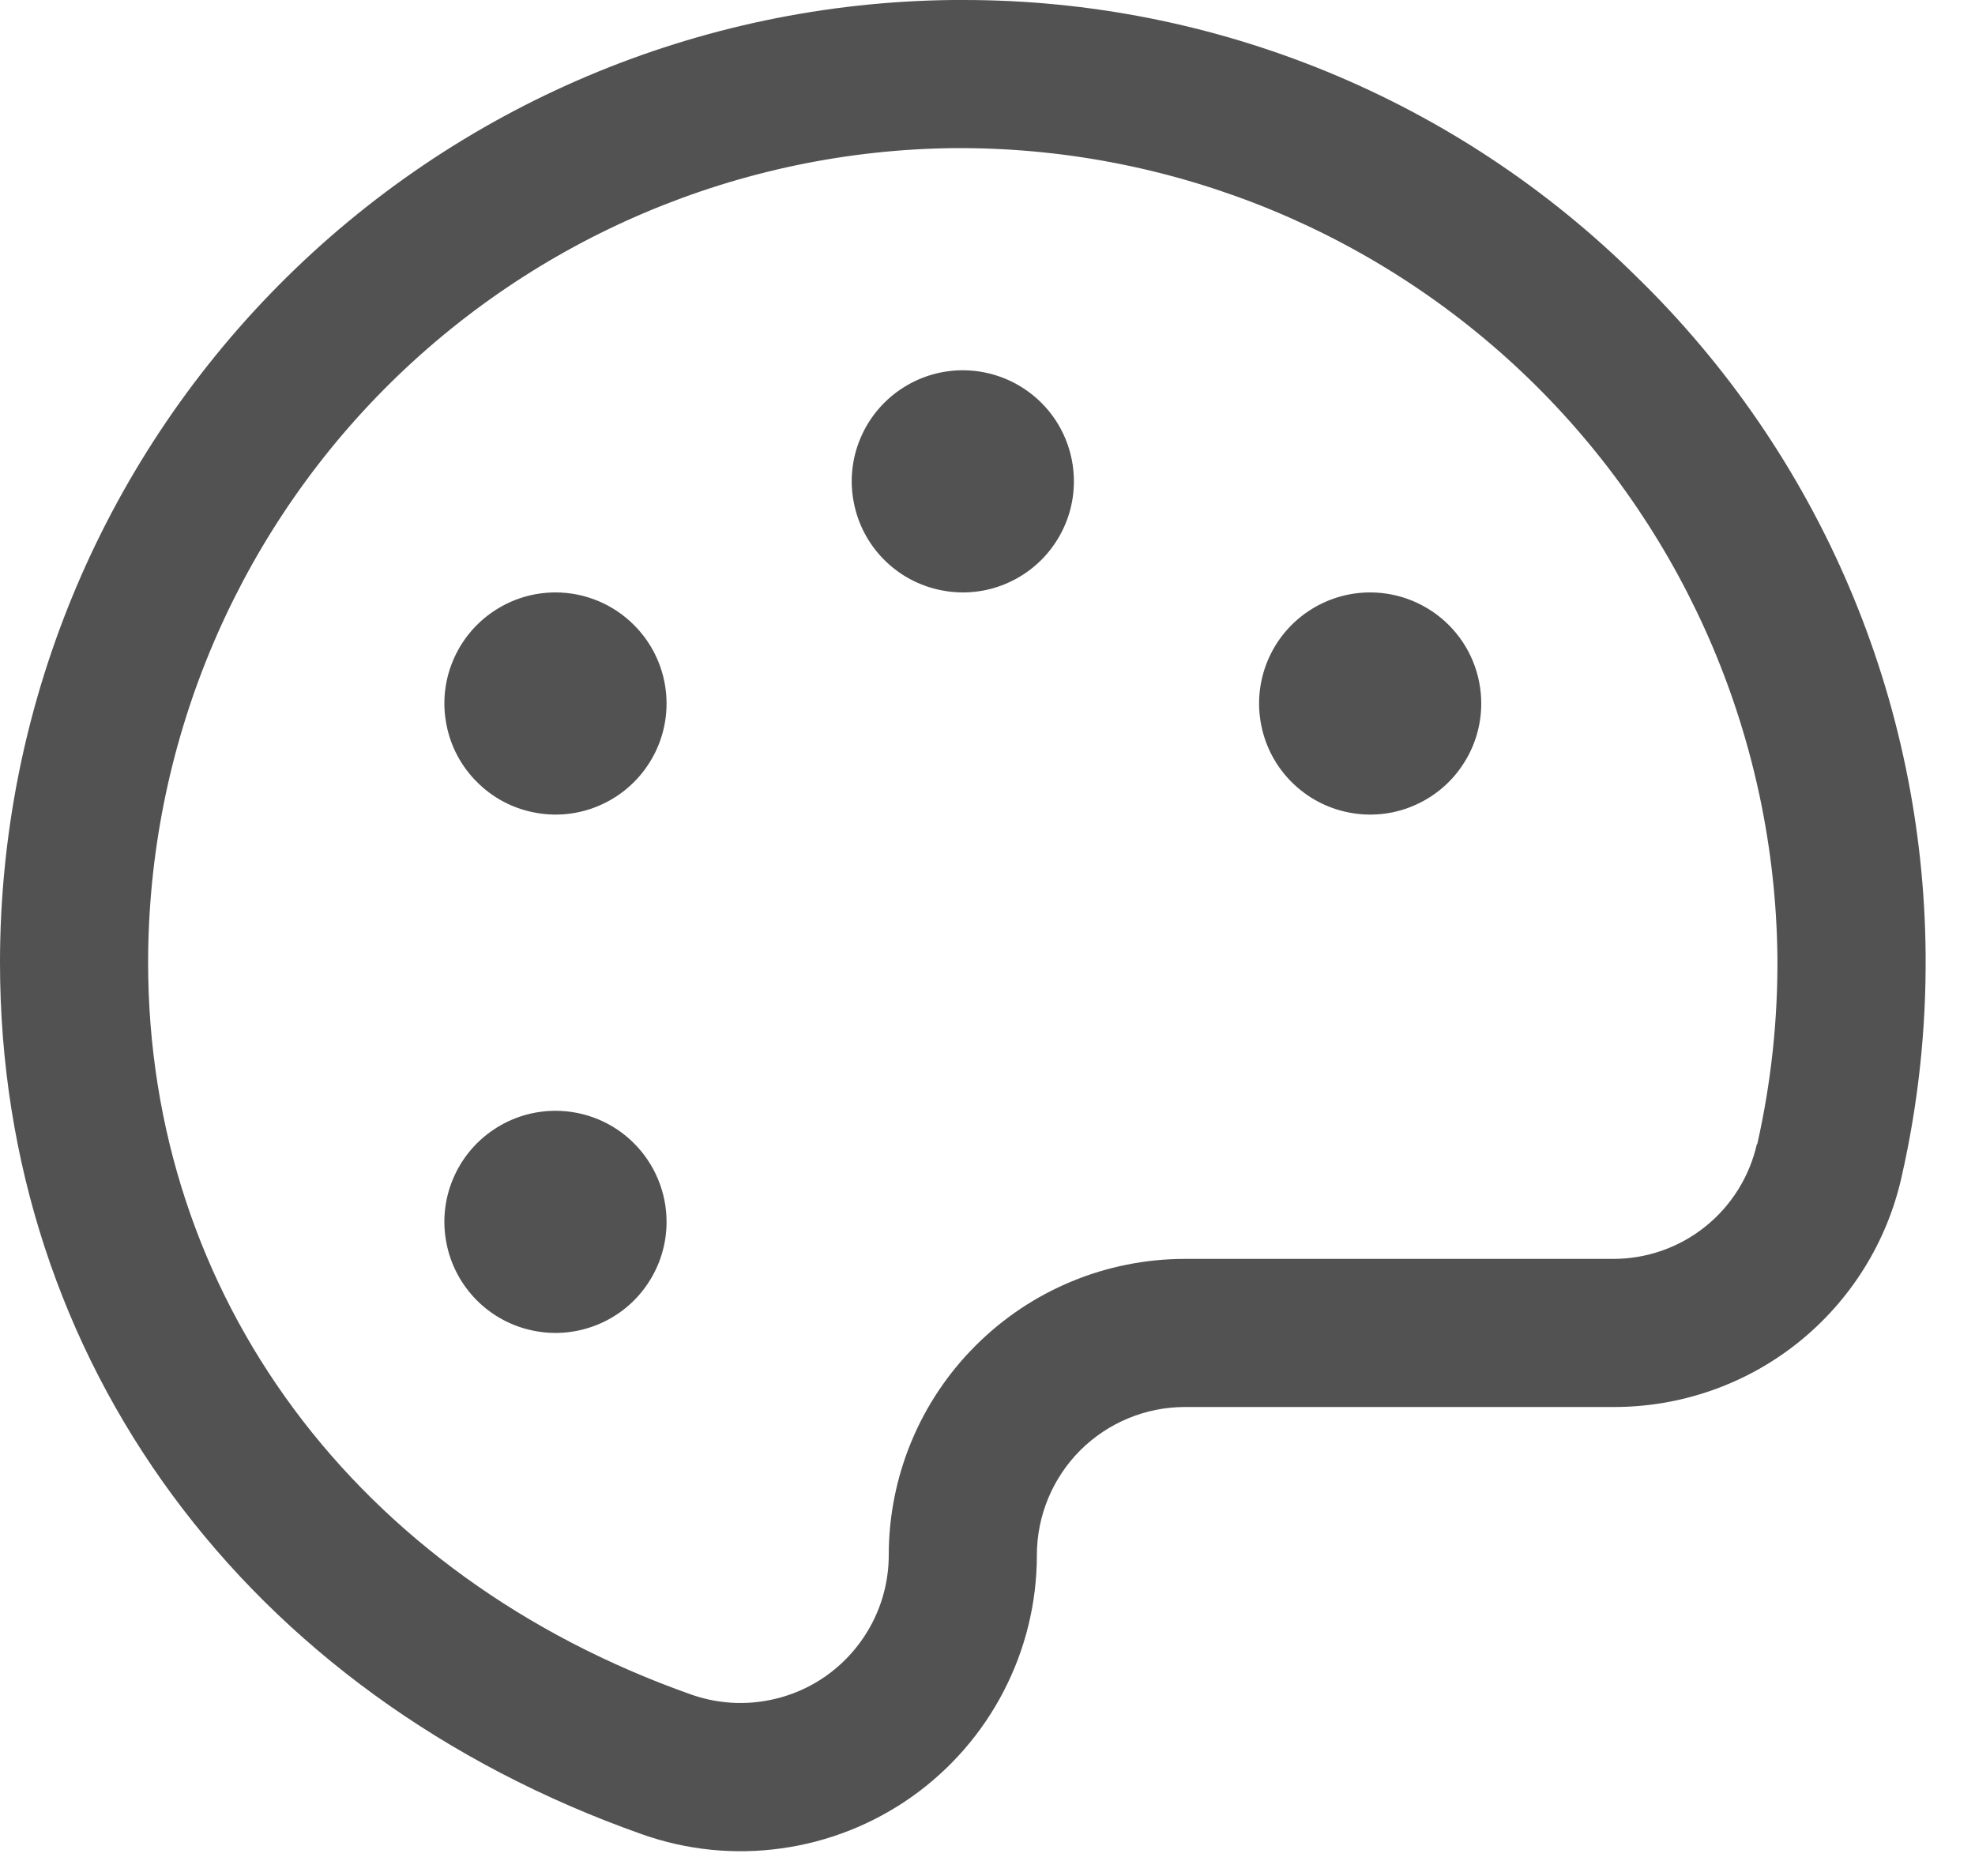
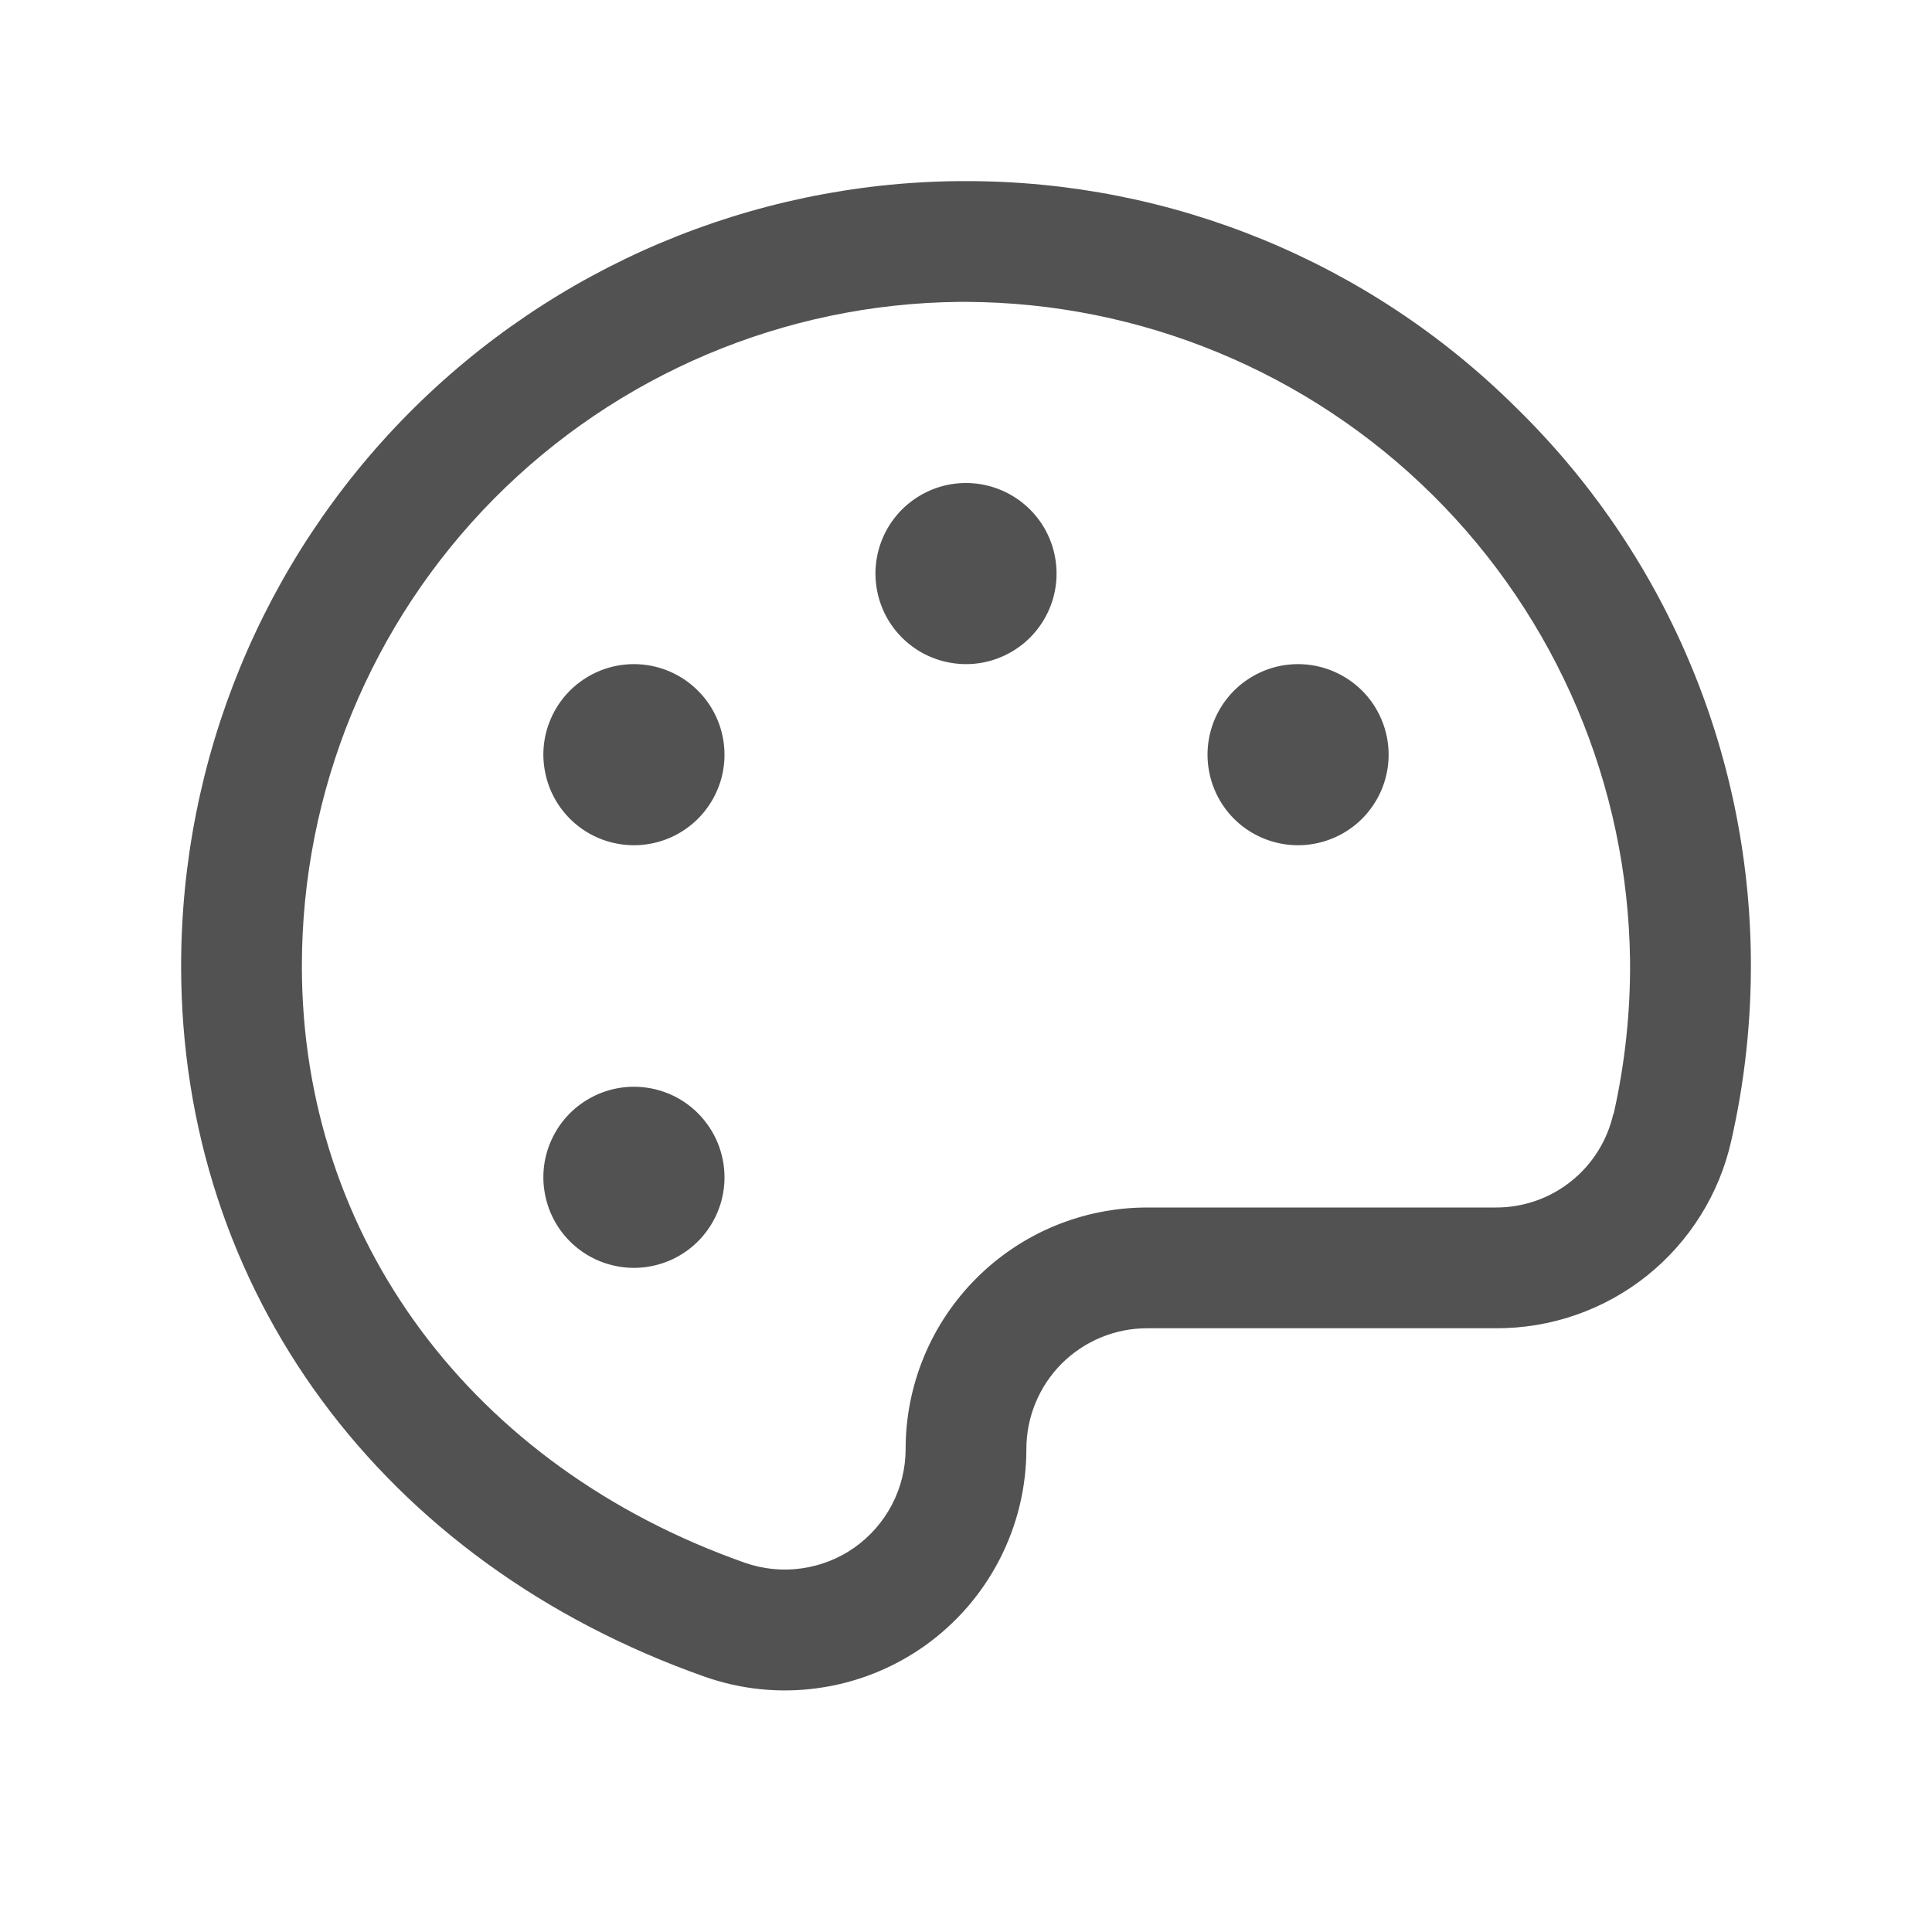
- <svg xmlns="http://www.w3.org/2000/svg" width="20" height="19" viewBox="0 0 20 19" fill="none">
-   <path d="M16.572 2.802C14.757 1.005 12.305 -0.003 9.75 5.09434e-06H9.65C7.081 0.026 4.627 1.065 2.82 2.891C1.013 4.717 -0 7.181 1.36758e-08 9.75C1.36758e-08 13.781 2.492 17.162 6.503 18.578C6.955 18.738 7.439 18.787 7.914 18.72C8.389 18.654 8.841 18.475 9.233 18.198C9.624 17.921 9.944 17.554 10.164 17.128C10.385 16.702 10.5 16.23 10.5 15.75C10.5 15.352 10.658 14.971 10.939 14.689C11.221 14.408 11.602 14.25 12 14.25H16.332C17.013 14.253 17.674 14.024 18.206 13.6C18.738 13.175 19.109 12.582 19.257 11.918C19.425 11.179 19.506 10.424 19.5 9.668C19.49 8.386 19.227 7.12 18.724 5.941C18.222 4.763 17.49 3.696 16.572 2.802ZM17.791 11.588C17.716 11.918 17.531 12.214 17.266 12.425C17.001 12.637 16.671 12.751 16.332 12.75H12C11.204 12.75 10.441 13.066 9.879 13.629C9.316 14.191 9 14.954 9 15.75C9 15.99 8.942 16.226 8.832 16.438C8.721 16.651 8.562 16.834 8.366 16.973C8.17 17.111 7.945 17.2 7.707 17.233C7.47 17.267 7.228 17.242 7.002 17.163C3.608 15.966 1.5 13.125 1.5 9.75C1.5 7.577 2.357 5.491 3.886 3.946C5.415 2.402 7.491 1.522 9.665 1.5H9.749C11.922 1.508 14.005 2.371 15.549 3.901C17.092 5.431 17.972 7.507 17.999 9.68C18.005 10.321 17.936 10.962 17.795 11.588H17.791ZM10.875 4.875C10.875 5.098 10.809 5.315 10.685 5.5C10.562 5.685 10.386 5.829 10.181 5.914C9.975 6 9.749 6.022 9.531 5.978C9.312 5.935 9.112 5.828 8.954 5.67C8.797 5.513 8.69 5.313 8.647 5.094C8.603 4.876 8.625 4.65 8.711 4.444C8.796 4.239 8.94 4.063 9.125 3.94C9.31 3.816 9.527 3.75 9.75 3.75C10.048 3.75 10.335 3.869 10.546 4.08C10.757 4.29 10.875 4.577 10.875 4.875ZM6.75 7.125C6.75 7.348 6.684 7.565 6.56 7.75C6.437 7.935 6.261 8.079 6.056 8.164C5.85 8.25 5.624 8.272 5.406 8.228C5.187 8.185 4.987 8.078 4.83 7.92C4.672 7.763 4.565 7.563 4.522 7.344C4.478 7.126 4.5 6.9 4.586 6.694C4.671 6.489 4.815 6.313 5 6.19C5.185 6.066 5.402 6 5.625 6C5.923 6 6.21 6.119 6.42 6.33C6.631 6.54 6.75 6.827 6.75 7.125ZM6.75 12.375C6.75 12.598 6.684 12.815 6.56 13C6.437 13.185 6.261 13.329 6.056 13.414C5.85 13.499 5.624 13.522 5.406 13.478C5.187 13.435 4.987 13.328 4.83 13.171C4.672 13.013 4.565 12.813 4.522 12.595C4.478 12.376 4.5 12.15 4.586 11.944C4.671 11.739 4.815 11.563 5 11.44C5.185 11.316 5.402 11.25 5.625 11.25C5.923 11.25 6.21 11.368 6.42 11.579C6.631 11.79 6.75 12.077 6.75 12.375ZM15 7.125C15 7.348 14.934 7.565 14.81 7.75C14.687 7.935 14.511 8.079 14.306 8.164C14.1 8.25 13.874 8.272 13.655 8.228C13.437 8.185 13.237 8.078 13.079 7.92C12.922 7.763 12.815 7.563 12.772 7.344C12.728 7.126 12.751 6.9 12.836 6.694C12.921 6.489 13.065 6.313 13.25 6.19C13.435 6.066 13.652 6 13.875 6C14.173 6 14.46 6.119 14.671 6.33C14.882 6.54 15 6.827 15 7.125Z" fill="#525252" />
+ <svg xmlns="http://www.w3.org/2000/svg" width="24" height="24" viewBox="0 0 24 24" fill="none">
+   <path d="M18.822 5.052C17.007 3.255 14.555 2.247 12 2.25H11.9C9.331 2.276 6.877 3.315 5.07 5.141C3.263 6.967 2.25 9.431 2.25 12C2.25 16.031 4.742 19.412 8.752 20.828C9.205 20.988 9.689 21.037 10.164 20.97C10.639 20.904 11.091 20.725 11.483 20.448C11.874 20.171 12.194 19.804 12.414 19.378C12.635 18.952 12.75 18.48 12.75 18C12.75 17.602 12.908 17.221 13.189 16.939C13.471 16.658 13.852 16.5 14.25 16.5H18.582C19.263 16.503 19.924 16.274 20.456 15.85C20.988 15.425 21.359 14.832 21.507 14.168C21.675 13.429 21.756 12.674 21.75 11.918C21.74 10.636 21.477 9.37 20.974 8.191C20.472 7.013 19.74 5.946 18.822 5.052ZM20.041 13.838C19.966 14.168 19.781 14.464 19.516 14.675C19.251 14.887 18.921 15.001 18.582 15H14.25C13.454 15 12.691 15.316 12.129 15.879C11.566 16.441 11.25 17.204 11.25 18C11.25 18.24 11.192 18.476 11.082 18.688C10.971 18.901 10.812 19.084 10.616 19.223C10.421 19.361 10.195 19.45 9.957 19.483C9.72 19.517 9.478 19.492 9.252 19.413C5.858 18.216 3.75 15.375 3.75 12C3.75 9.827 4.607 7.741 6.136 6.196C7.665 4.652 9.741 3.772 11.915 3.75H11.999C14.172 3.758 16.255 4.621 17.799 6.151C19.342 7.681 20.222 9.757 20.249 11.93C20.255 12.571 20.186 13.212 20.045 13.838H20.041ZM13.125 7.125C13.125 7.348 13.059 7.565 12.935 7.75C12.812 7.935 12.636 8.079 12.431 8.164C12.225 8.25 11.999 8.272 11.78 8.228C11.562 8.185 11.362 8.078 11.204 7.92C11.047 7.763 10.94 7.563 10.897 7.344C10.853 7.126 10.876 6.9 10.961 6.694C11.046 6.489 11.19 6.313 11.375 6.19C11.56 6.066 11.777 6 12 6C12.298 6 12.585 6.119 12.796 6.33C13.007 6.54 13.125 6.827 13.125 7.125ZM9 9.375C9 9.598 8.934 9.815 8.81 10C8.687 10.185 8.511 10.329 8.306 10.414C8.1 10.499 7.874 10.522 7.656 10.478C7.437 10.435 7.237 10.328 7.08 10.171C6.922 10.013 6.815 9.813 6.772 9.594C6.728 9.376 6.75 9.15 6.836 8.944C6.921 8.739 7.065 8.563 7.25 8.44C7.435 8.316 7.652 8.25 7.875 8.25C8.173 8.25 8.46 8.369 8.67 8.58C8.881 8.79 9 9.077 9 9.375ZM9 14.625C9 14.848 8.934 15.065 8.81 15.25C8.687 15.435 8.511 15.579 8.306 15.664C8.1 15.749 7.874 15.772 7.656 15.728C7.437 15.685 7.237 15.578 7.08 15.421C6.922 15.263 6.815 15.063 6.772 14.845C6.728 14.626 6.75 14.4 6.836 14.194C6.921 13.989 7.065 13.813 7.25 13.69C7.435 13.566 7.652 13.5 7.875 13.5C8.173 13.5 8.46 13.618 8.67 13.829C8.881 14.04 9 14.327 9 14.625ZM17.25 9.375C17.25 9.598 17.184 9.815 17.06 10C16.937 10.185 16.761 10.329 16.555 10.414C16.35 10.499 16.124 10.522 15.905 10.478C15.687 10.435 15.487 10.328 15.329 10.171C15.172 10.013 15.065 9.813 15.022 9.594C14.978 9.376 15.001 9.15 15.086 8.944C15.171 8.739 15.315 8.563 15.5 8.44C15.685 8.316 15.902 8.25 16.125 8.25C16.423 8.25 16.709 8.369 16.921 8.58C17.131 8.79 17.25 9.077 17.25 9.375Z" fill="#525252" />
</svg>
